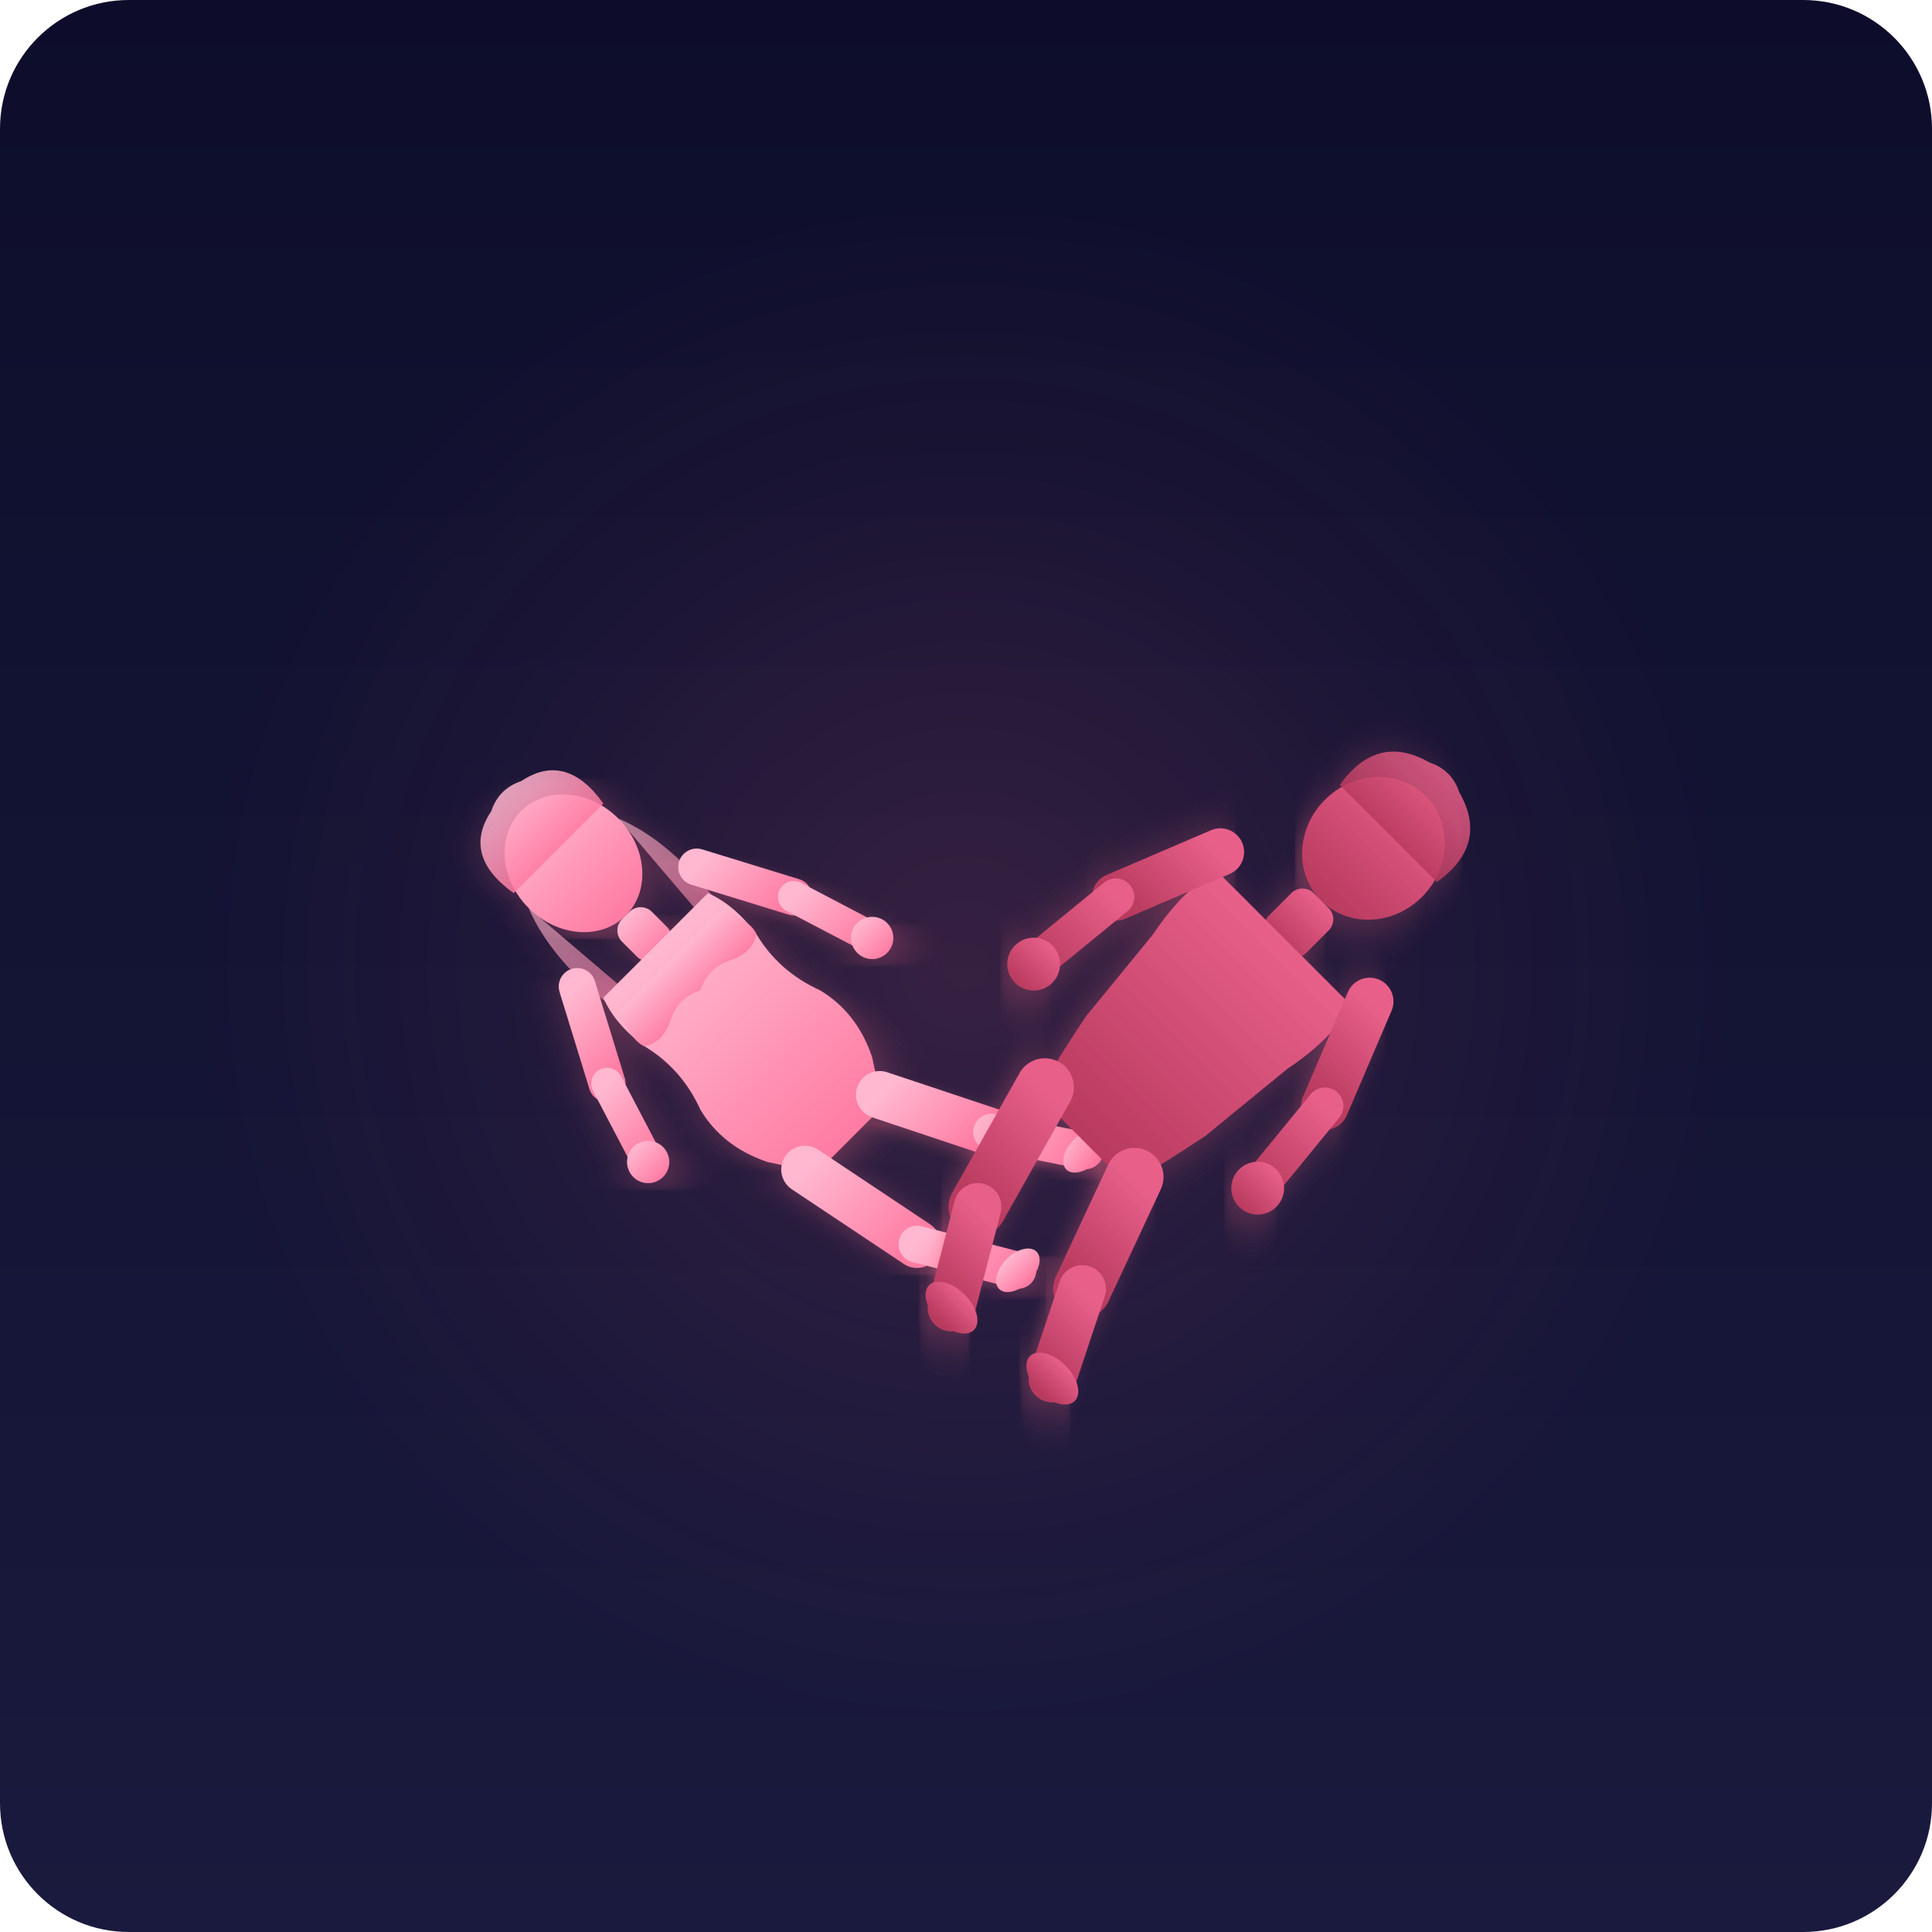
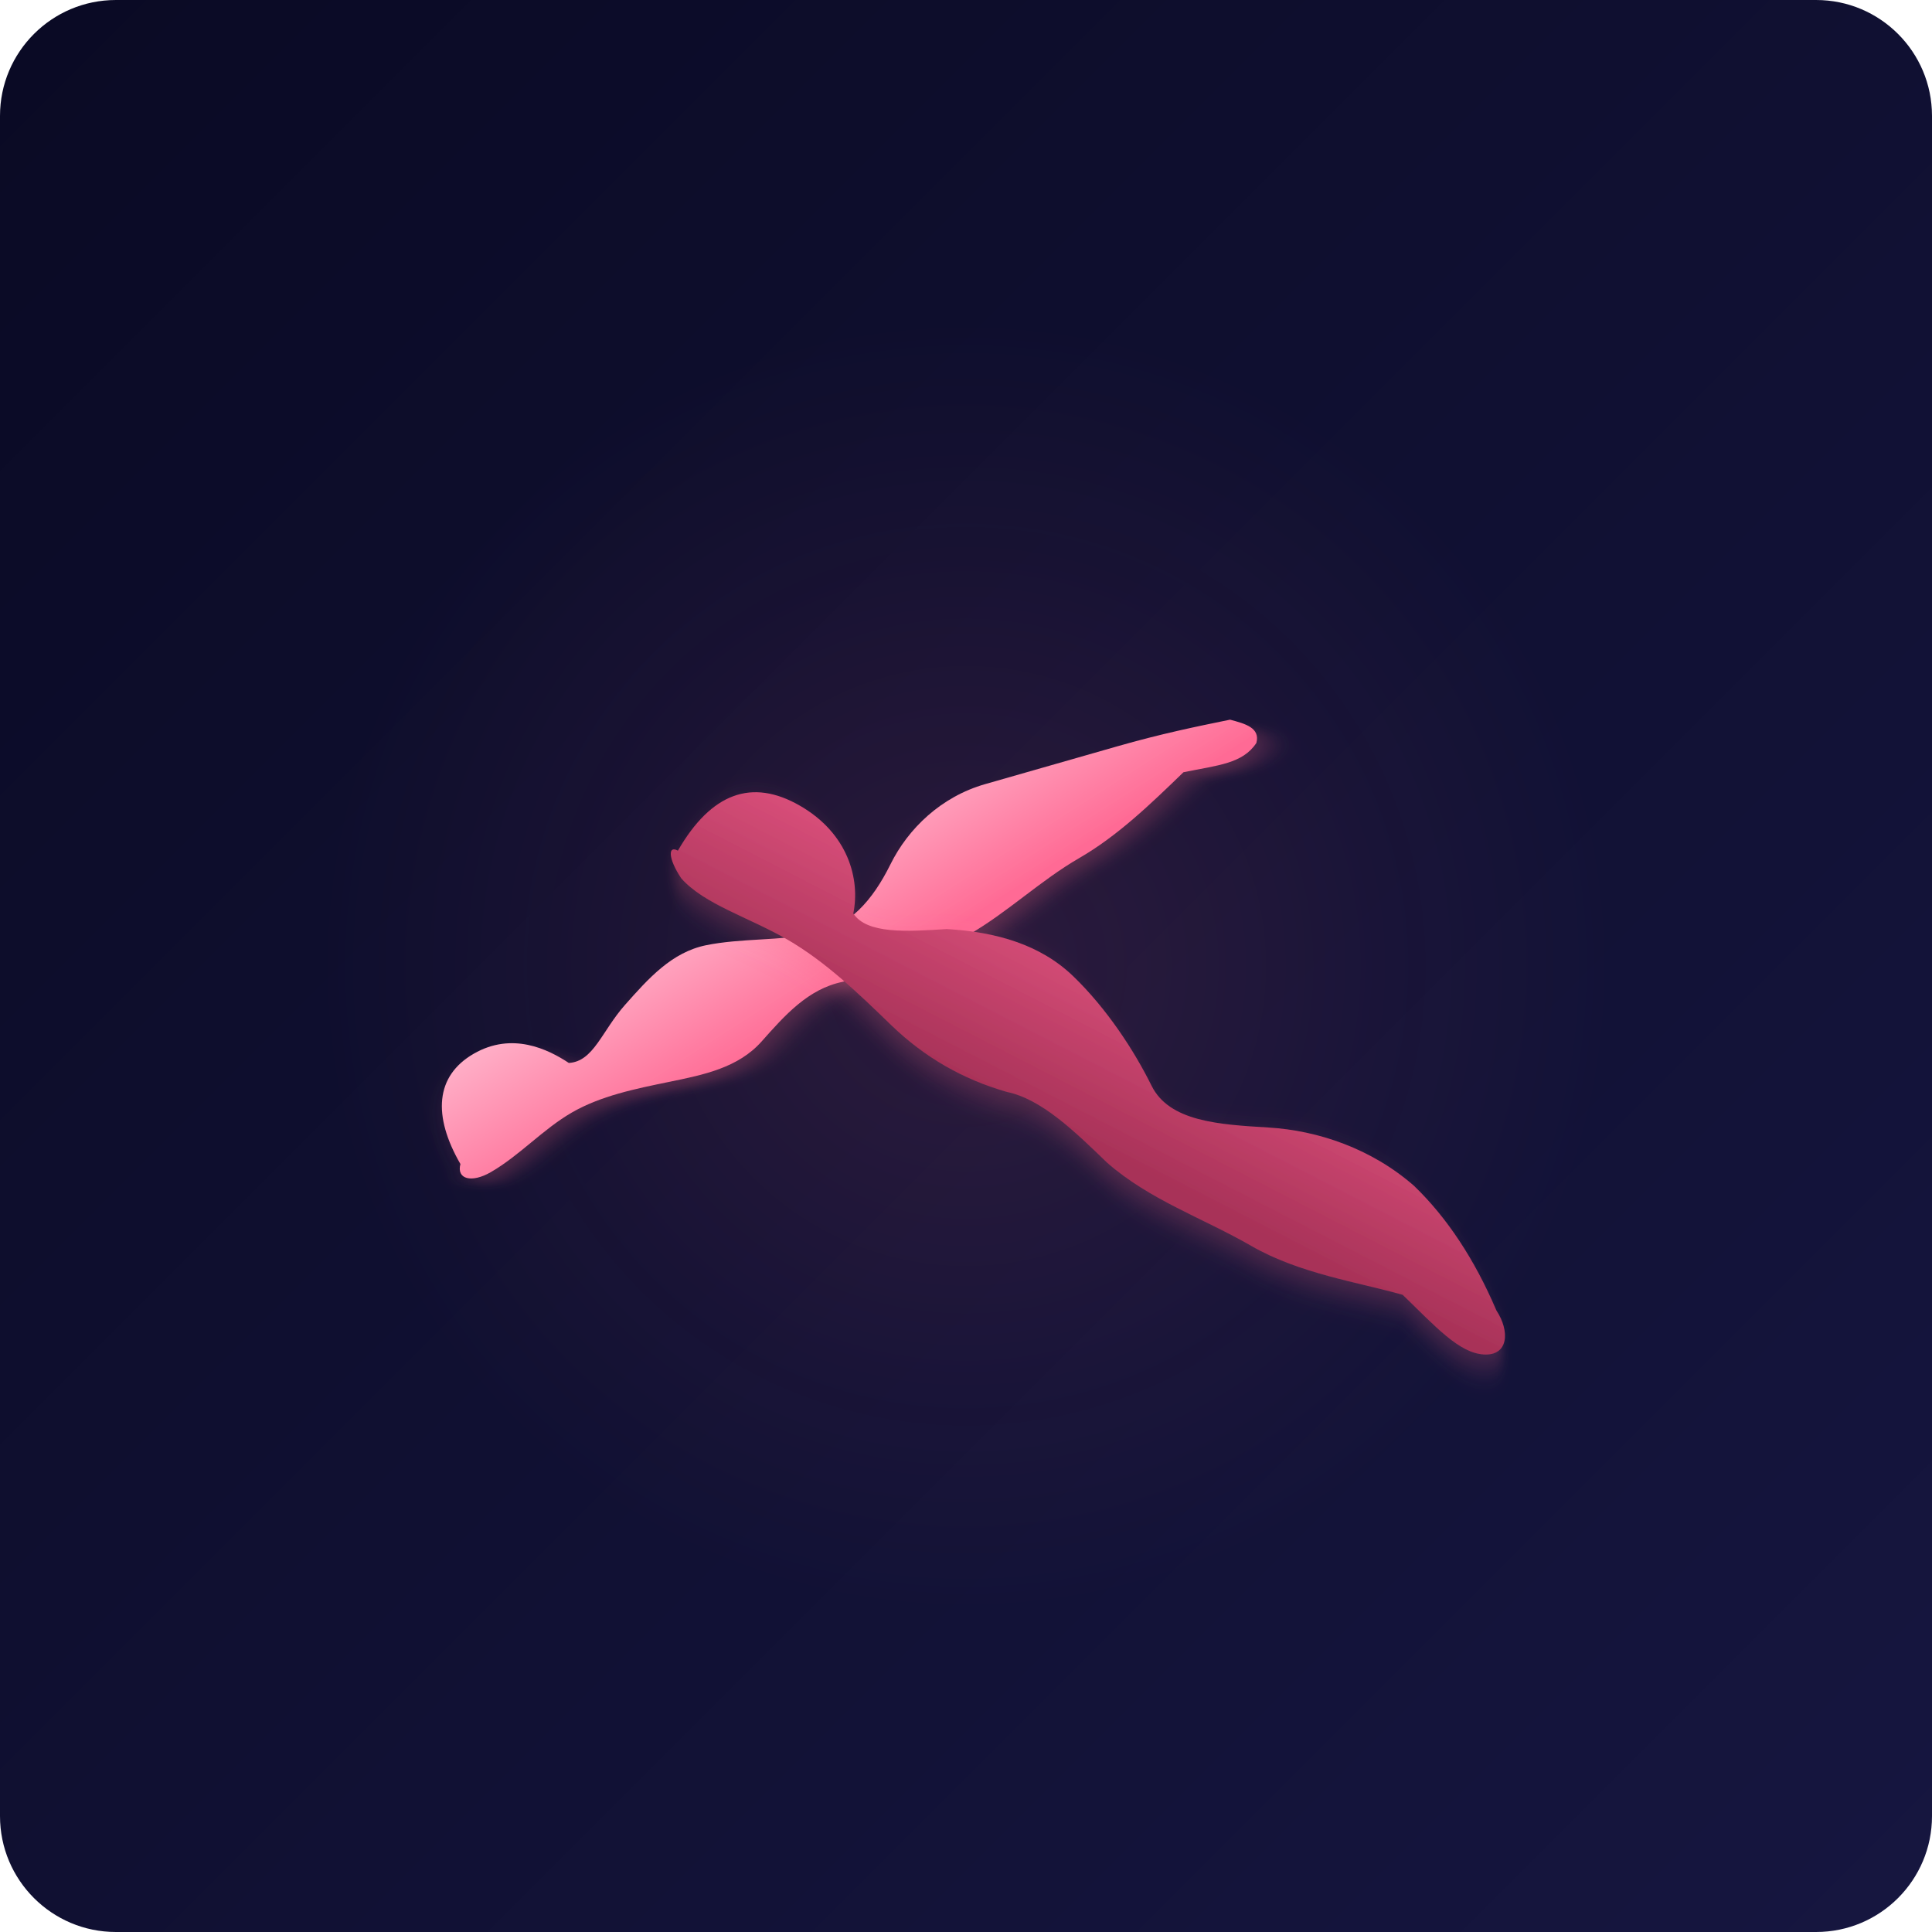
- <svg xmlns="http://www.w3.org/2000/svg" viewBox="0 0 300 300" width="300" height="300">
+ <svg xmlns="http://www.w3.org/2000/svg" viewBox="0 0 400 400" width="400" height="400">
  <defs>
-     <linearGradient id="bg" x1="0" y1="0" x2="0" y2="1">
-       <stop offset="0%" stop-color="#0d0d2b" />
-       <stop offset="100%" stop-color="#1a1a3e" />
+     <linearGradient id="bg" x1="0" y1="0" x2="1" y2="1">
+       <stop offset="0%" stop-color="#0a0a24" />
+       <stop offset="100%" stop-color="#161640" />
    </linearGradient>
-     <linearGradient id="f1" x1="0" y1="0" x2="0" y2="1">
-       <stop offset="0%" stop-color="#FFB8D0" />
-       <stop offset="100%" stop-color="#FF7BA3" />
+     <linearGradient id="p1" x1="0" y1="0" x2="0.3" y2="1">
+       <stop offset="0%" stop-color="#FFB0C8" />
+       <stop offset="100%" stop-color="#FF6B95" />
    </linearGradient>
-     <linearGradient id="f2" x1="0" y1="0" x2="0" y2="1">
-       <stop offset="0%" stop-color="#E8608A" />
-       <stop offset="100%" stop-color="#B83A5E" />
+     <linearGradient id="p2" x1="0" y1="0" x2="0.3" y2="1">
+       <stop offset="0%" stop-color="#D94F7A" />
+       <stop offset="100%" stop-color="#A83258" />
    </linearGradient>
-     <radialGradient id="glow" cx="50%" cy="50%" r="50%">
-       <stop offset="0%" stop-color="#FF6B8A" stop-opacity="0.15" />
-       <stop offset="60%" stop-color="#FF6B8A" stop-opacity="0.05" />
+     <radialGradient id="glow" cx="50%" cy="50%" r="45%">
+       <stop offset="0%" stop-color="#FF6B8A" stop-opacity="0.12" />
+       <stop offset="70%" stop-color="#FF6B8A" stop-opacity="0.03" />
      <stop offset="100%" stop-color="#FF6B8A" stop-opacity="0" />
    </radialGradient>
-     <filter id="shadow" x="-20%" y="-20%" width="140%" height="140%">
-       <feDropShadow dx="0" dy="2" stdDeviation="3" flood-color="#FF6B8A" flood-opacity="0.3" />
+     <filter id="sf" x="-10%" y="-10%" width="120%" height="120%">
+       <feGaussianBlur in="SourceAlpha" stdDeviation="2" result="blur" />
+       <feOffset dx="1" dy="2" result="offsetBlur" />
+       <feFlood flood-color="#FF6B8A" flood-opacity="0.25" result="color" />
+       <feComposite in="color" in2="offsetBlur" operator="in" result="shadow" />
+       <feMerge>
+         <feMergeNode in="shadow" />
+         <feMergeNode in="SourceGraphic" />
+       </feMerge>
    </filter>
  </defs>
-   <rect width="300" height="300" fill="url(#bg)" rx="20" />
-   <circle cx="150" cy="150" r="120" fill="url(#glow)" />
-   <g transform="translate(125,170) rotate(-45) scale(0.82)" filter="url(#shadow)">
-     <ellipse cx="0" cy="-62" rx="12" ry="14" fill="url(#f1)" />
-     <path d="M-12,-66 Q-14,-78 -4,-80 Q0,-82 4,-80 Q14,-78 12,-66" fill="url(#f1)" opacity="0.85" />
-     <path d="M-12,-62 Q-16,-52 -14,-37 Q-12,-32 -10,-37" fill="url(#f1)" opacity="0.6" />
-     <path d="M12,-62 Q16,-52 14,-37 Q12,-32 10,-37" fill="url(#f1)" opacity="0.6" />
-     <rect x="-4" y="-48" width="8" height="10" rx="3" fill="url(#f1)" />
-     <path d="M-14,-40 Q-16,-35 -15,-28 Q-13,-20 -16,-12 Q-18,-4 -14,4 Q-10,10 -10,12 L10,12 Q10,10 14,4 Q18,-4 16,-12 Q13,-20 15,-28 Q16,-35 14,-40 Z" fill="url(#f1)" />
-     <path d="M-14,-36 Q-16,-30 -15,-28 Q-12,-26 -8,-28 Q-4,-30 0,-28 Q4,-30 8,-28 Q12,-26 15,-28 Q16,-30 14,-36" fill="url(#f1)" opacity="0.9" />
-     <line x1="-16" y1="-45" x2="-25" y2="-28" stroke="url(#f1)" stroke-width="7" stroke-linecap="round" />
-     <line x1="-25" y1="-28" x2="-30" y2="-12" stroke="url(#f1)" stroke-width="6" stroke-linecap="round" />
-     <circle cx="-30" cy="-12" r="4" fill="url(#f1)" />
-     <line x1="16" y1="-45" x2="25" y2="-28" stroke="url(#f1)" stroke-width="7" stroke-linecap="round" />
-     <line x1="25" y1="-28" x2="30" y2="-12" stroke="url(#f1)" stroke-width="6" stroke-linecap="round" />
-     <circle cx="30" cy="-12" r="4" fill="url(#f1)" />
-     <line x1="-10" y1="10" x2="-5" y2="35" stroke="url(#f1)" stroke-width="9" stroke-linecap="round" />
-     <line x1="-5" y1="35" x2="5" y2="52" stroke="url(#f1)" stroke-width="7" stroke-linecap="round" />
-     <ellipse cx="5" cy="52" rx="5" ry="3" fill="url(#f1)" />
-     <line x1="10" y1="10" x2="20" y2="30" stroke="url(#f1)" stroke-width="9" stroke-linecap="round" />
-     <line x1="20" y1="30" x2="30" y2="45" stroke="url(#f1)" stroke-width="7" stroke-linecap="round" />
-     <ellipse cx="30" cy="45" rx="5" ry="3" fill="url(#f1)" />
-   </g>
-   <g transform="translate(175,170) rotate(45) scale(0.82)" filter="url(#shadow)">
-     <ellipse cx="0" cy="-66" rx="13" ry="14" fill="url(#f2)" />
-     <path d="M-13,-70 Q-15,-82 -4,-85 Q0,-87 4,-85 Q15,-82 13,-70" fill="url(#f2)" opacity="0.85" />
-     <rect x="-5" y="-52" width="10" height="12" rx="3" fill="url(#f2)" />
-     <path d="M-18,-42 Q-20,-35 -18,-25 Q-17,-15 -16,-5 Q-14,5 -12,12 L12,12 Q14,5 16,-5 Q17,-15 18,-25 Q20,-35 18,-42 Z" fill="url(#f2)" />
-     <path d="M-18,-42 Q-22,-44 -22,-40 Q-22,-38 -18,-38" fill="url(#f2)" opacity="0.8" />
-     <path d="M18,-42 Q22,-44 22,-40 Q22,-38 18,-38" fill="url(#f2)" opacity="0.8" />
-     <line x1="-20" y1="-45" x2="-28" y2="-25" stroke="url(#f2)" stroke-width="9" stroke-linecap="round" />
-     <line x1="-28" y1="-25" x2="-30" y2="-5" stroke="url(#f2)" stroke-width="7" stroke-linecap="round" />
-     <circle cx="-30" cy="-5" r="5" fill="url(#f2)" />
-     <line x1="20" y1="-45" x2="28" y2="-25" stroke="url(#f2)" stroke-width="9" stroke-linecap="round" />
-     <line x1="28" y1="-25" x2="30" y2="-5" stroke="url(#f2)" stroke-width="7" stroke-linecap="round" />
-     <circle cx="30" cy="-5" r="5" fill="url(#f2)" />
-     <line x1="-12" y1="10" x2="-5" y2="35" stroke="url(#f2)" stroke-width="11" stroke-linecap="round" />
-     <line x1="-5" y1="35" x2="5" y2="52" stroke="url(#f2)" stroke-width="9" stroke-linecap="round" />
-     <ellipse cx="5" cy="52" rx="6" ry="3.5" fill="url(#f2)" />
-     <line x1="12" y1="10" x2="20" y2="32" stroke="url(#f2)" stroke-width="11" stroke-linecap="round" />
-     <line x1="20" y1="32" x2="28" y2="48" stroke="url(#f2)" stroke-width="9" stroke-linecap="round" />
-     <ellipse cx="28" cy="48" rx="6" ry="3.5" fill="url(#f2)" />
-   </g>
+   <rect width="400" height="400" fill="url(#bg)" rx="24" />
+   <circle cx="200" cy="200" r="150" fill="url(#glow)" />
+   <path d="M-80,0 C-80,-10 -76,-16 -68,-16 C-60,-16 -56,-10 -54,-6 C-50,-4 -46,-8 -40,-10 C-34,-12 -28,-14 -22,-12 C-16,-10 -10,-6 -4,-4 C2,-2 8,-4 14,-8 C20,-12 28,-14 36,-12 C44,-10 52,-8 60,-6 C68,-4 74,-2 80,0 C82,2 84,4 82,6 C78,8 74,6 68,4 C60,6 52,8 44,8 C36,8 28,10 20,10 C12,10 4,8 -4,6 C-10,4 -16,6 -22,8 C-28,10 -34,8 -40,6 C-46,4 -52,2 -58,2 C-64,2 -70,4 -76,4 C-80,4 -82,2 -80,0 Z" fill="url(#p1)" transform="translate(175,195) rotate(-30) scale(1.15,1.15)" filter="url(#sf)" />
+   <path d="M-85,0 C-85,-12 -80,-18 -70,-18 C-60,-18 -54,-12 -52,-6 C-48,-4 -42,-8 -36,-12 C-28,-16 -20,-18 -12,-16 C-4,-14 4,-10 10,-6 C16,-2 24,-6 32,-10 C40,-14 50,-16 60,-14 C68,-12 76,-8 84,-2 C88,0 90,4 86,6 C82,8 76,6 68,4 C60,6 50,10 40,10 C30,10 20,12 10,10 C2,8 -6,6 -12,8 C-20,10 -28,10 -36,8 C-44,6 -52,4 -60,4 C-68,4 -76,6 -82,4 C-86,2 -87,0 -85,0 Z" fill="url(#p2)" transform="translate(225,225) rotate(30) scale(1.15,1.15)" filter="url(#sf)" />
</svg>
